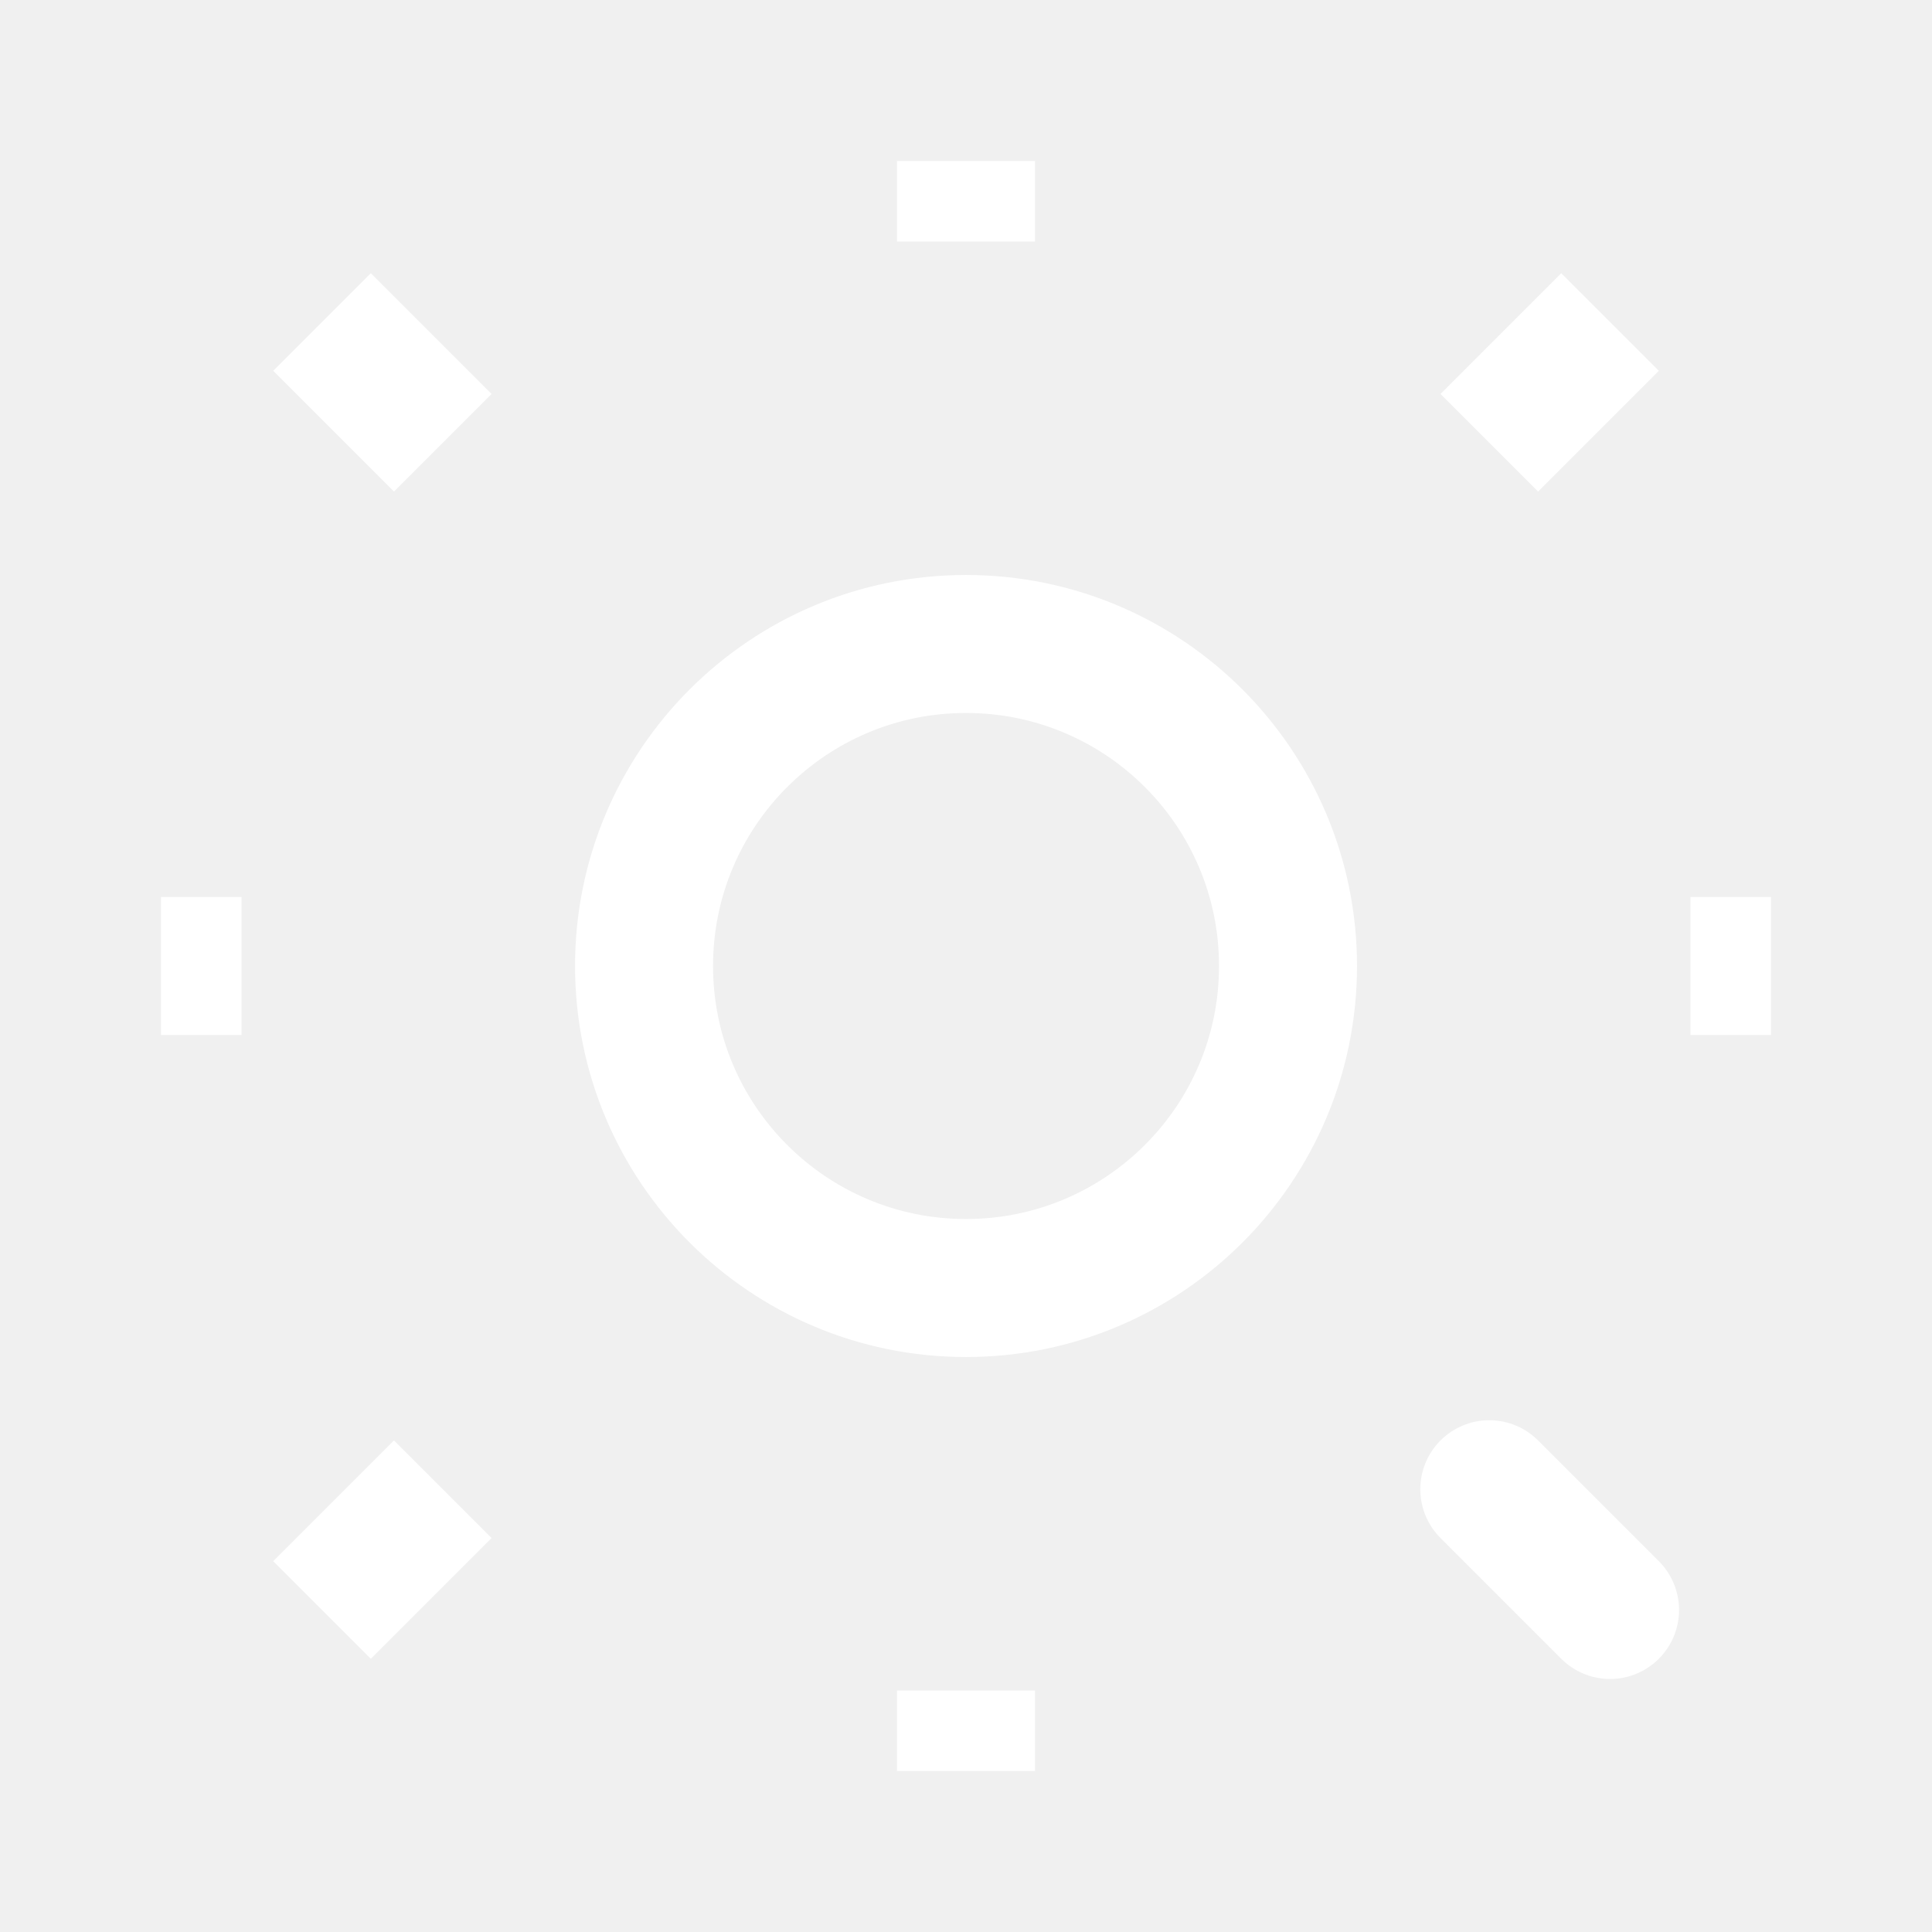
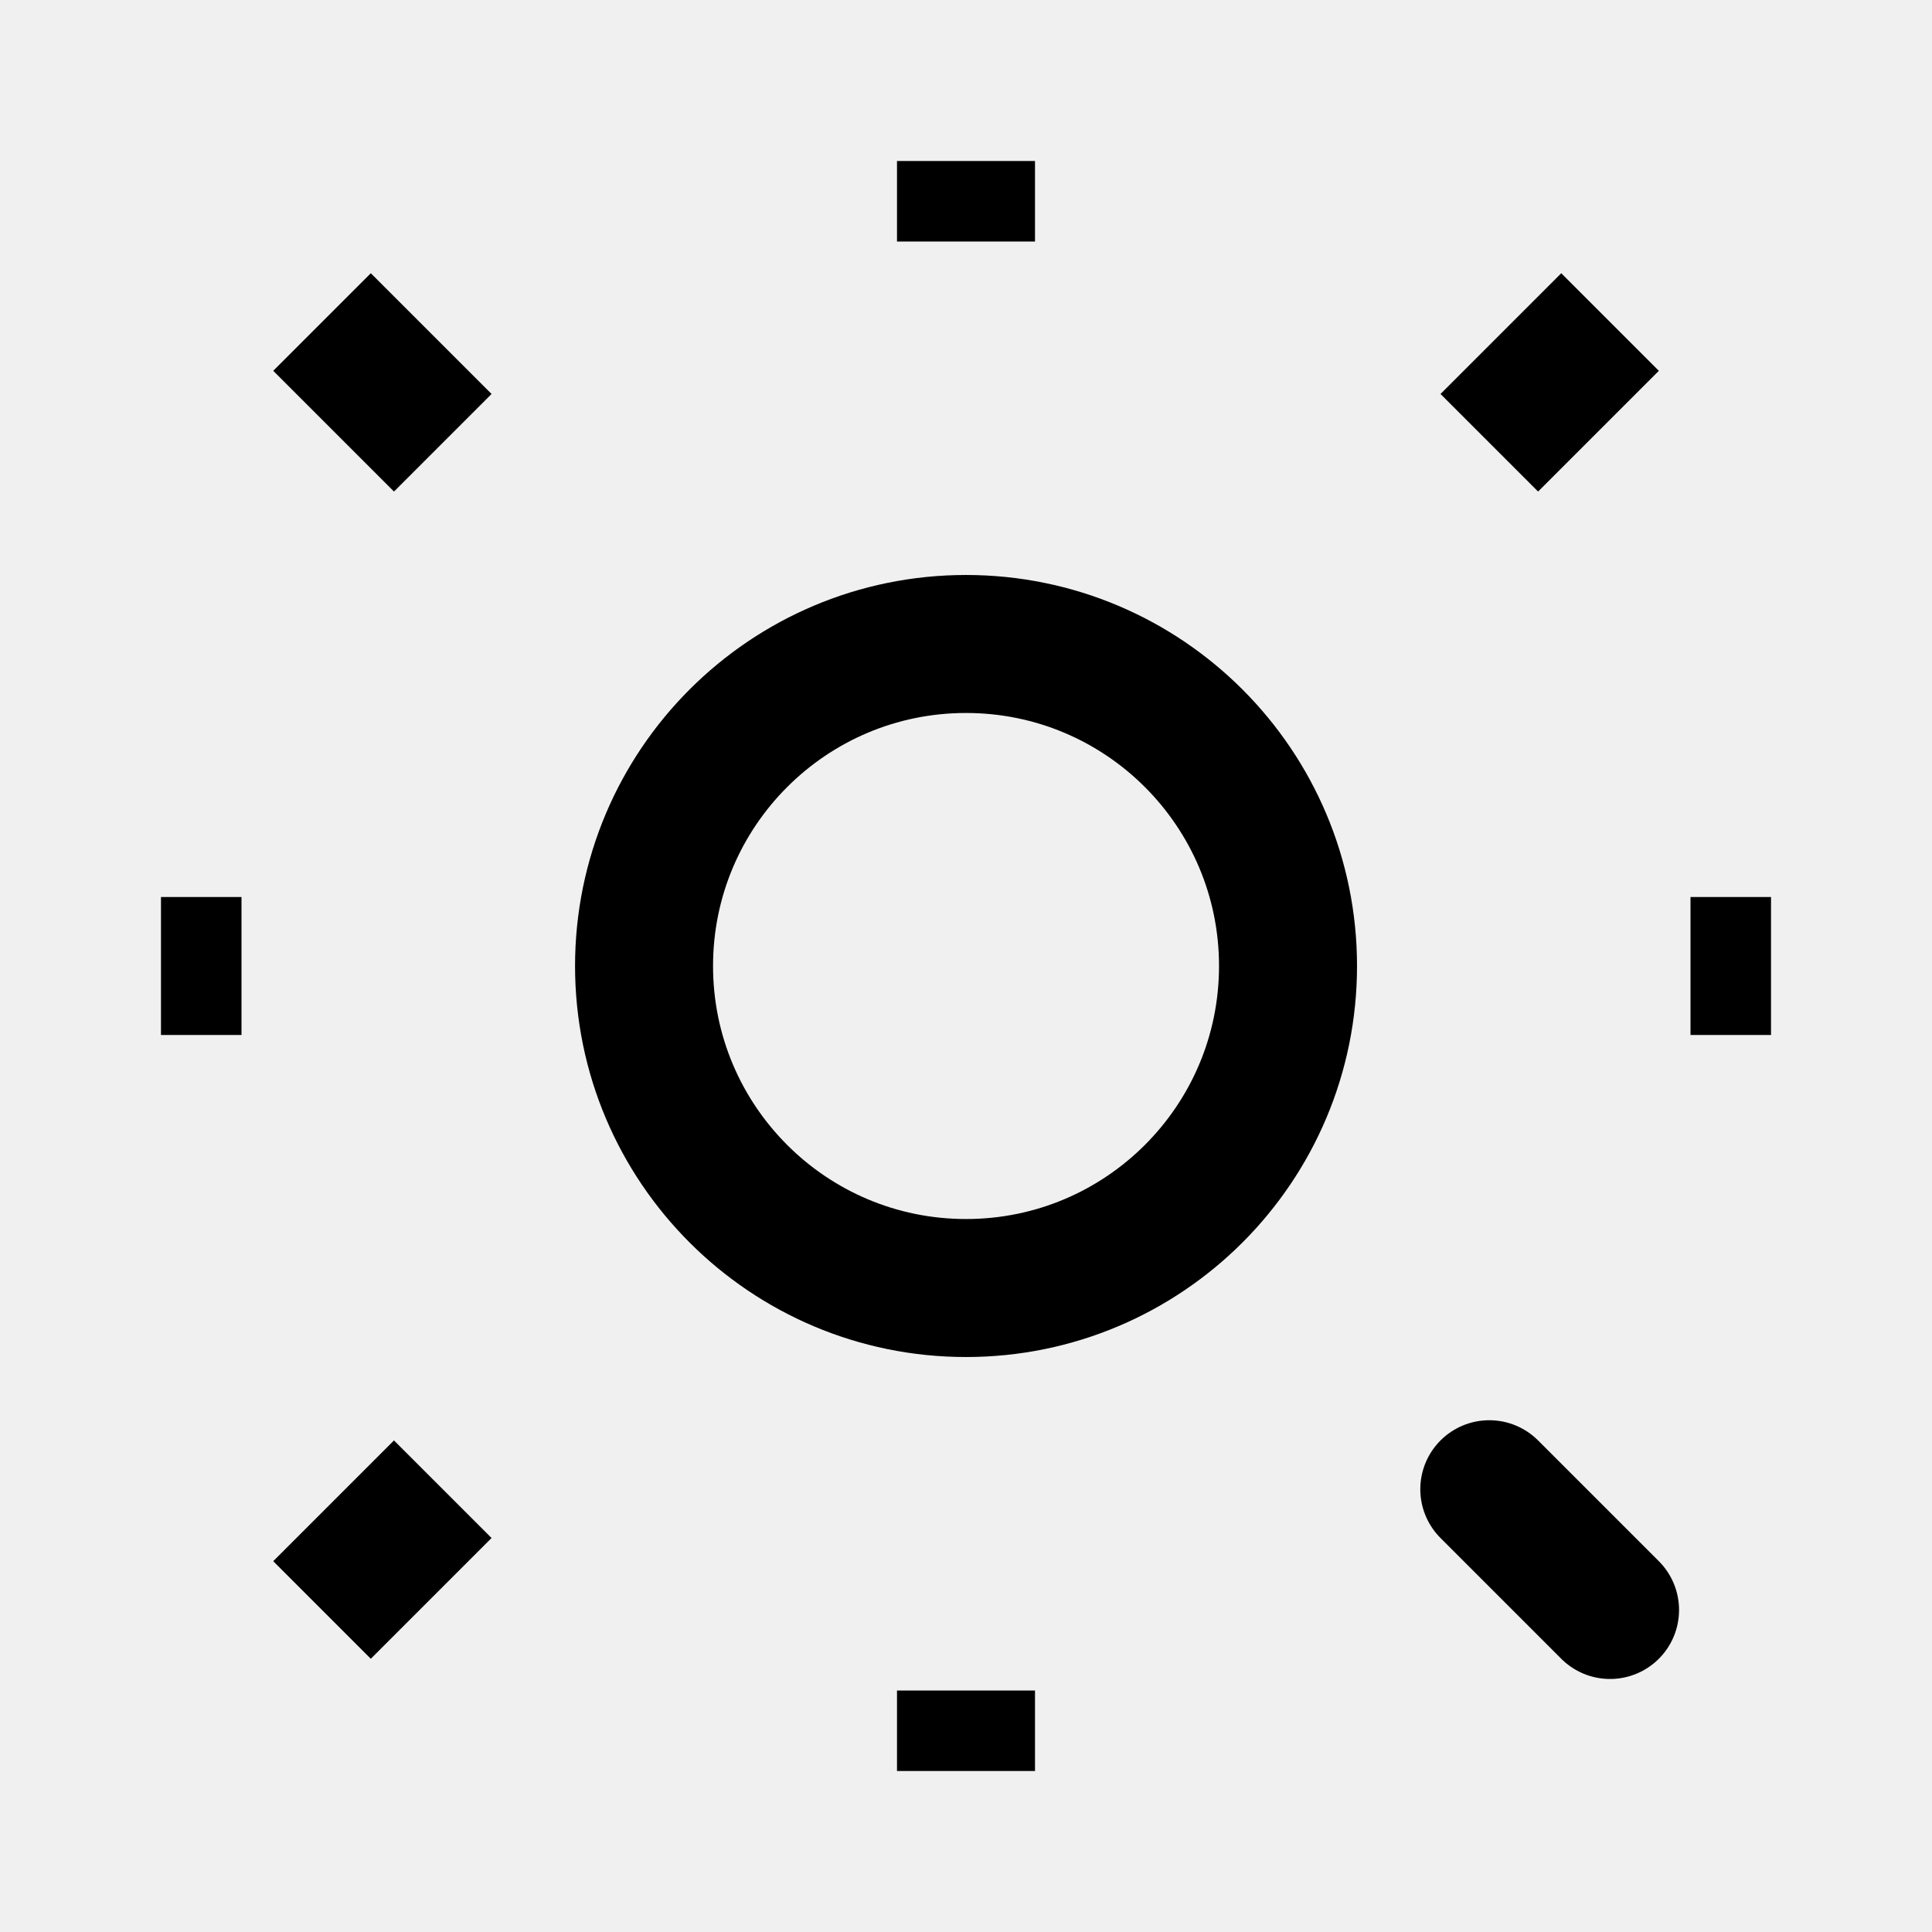
<svg xmlns="http://www.w3.org/2000/svg" width="28" height="28" viewBox="0 0 28 28" fill="none">
-   <path d="M21.584 21.583L23.334 23.333M14 3.5V2.333V3.5ZM14 25.667V24.5V25.667ZM24.5 14H25.667H24.5ZM2.333 14H3.5H2.333ZM21.584 6.417L23.334 4.667L21.584 6.417ZM4.667 23.333L6.417 21.583L4.667 23.333ZM4.667 4.667L6.417 6.417L4.667 4.667Z" stroke="white" stroke-width="2" stroke-linecap="round" />
-   <path d="M14 18.667C16.578 18.667 18.667 16.577 18.667 14C18.667 11.423 16.578 9.333 14 9.333C11.423 9.333 9.334 11.423 9.334 14C9.334 16.577 11.423 18.667 14 18.667Z" stroke="white" stroke-width="2" stroke-linecap="round" />
+   <path d="M21.584 21.583L23.334 23.333M14 3.5V2.333V3.5ZM14 25.667V24.5V25.667ZM24.5 14H25.667H24.5ZM2.333 14H3.5H2.333ZM21.584 6.417L23.334 4.667L21.584 6.417ZM4.667 23.333L6.417 21.583L4.667 23.333ZM4.667 4.667L6.417 6.417L4.667 4.667Z" stroke="black" stroke-width="2" stroke-linecap="round" />
+   <path d="M14 18.667C16.578 18.667 18.667 16.577 18.667 14C18.667 11.423 16.578 9.333 14 9.333C11.423 9.333 9.334 11.423 9.334 14C9.334 16.577 11.423 18.667 14 18.667Z" stroke="black" stroke-width="2" stroke-linecap="round" />
</svg>
